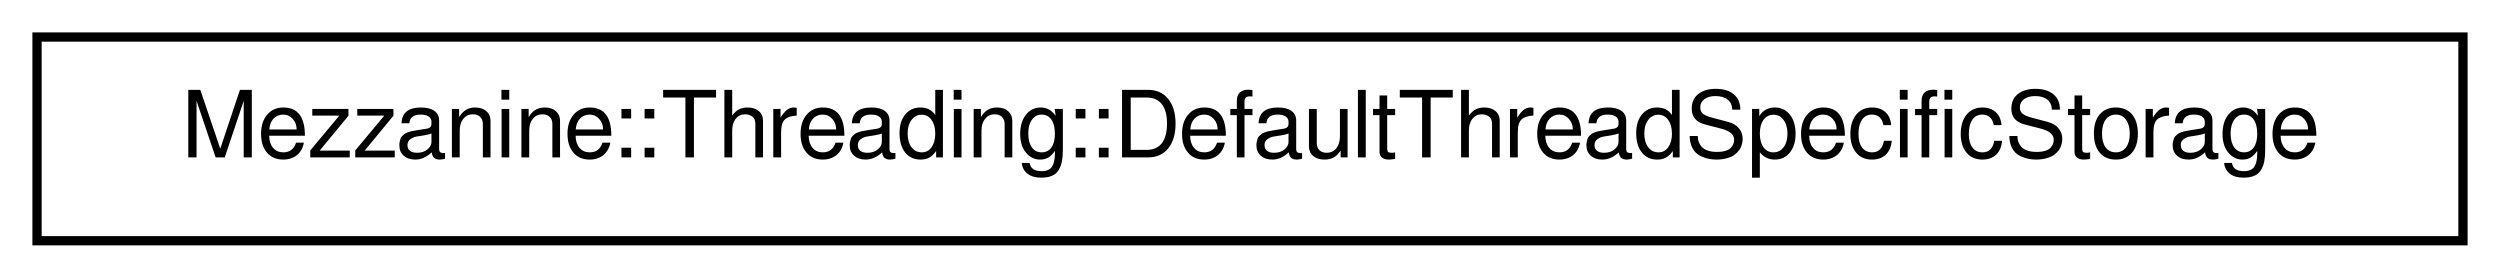
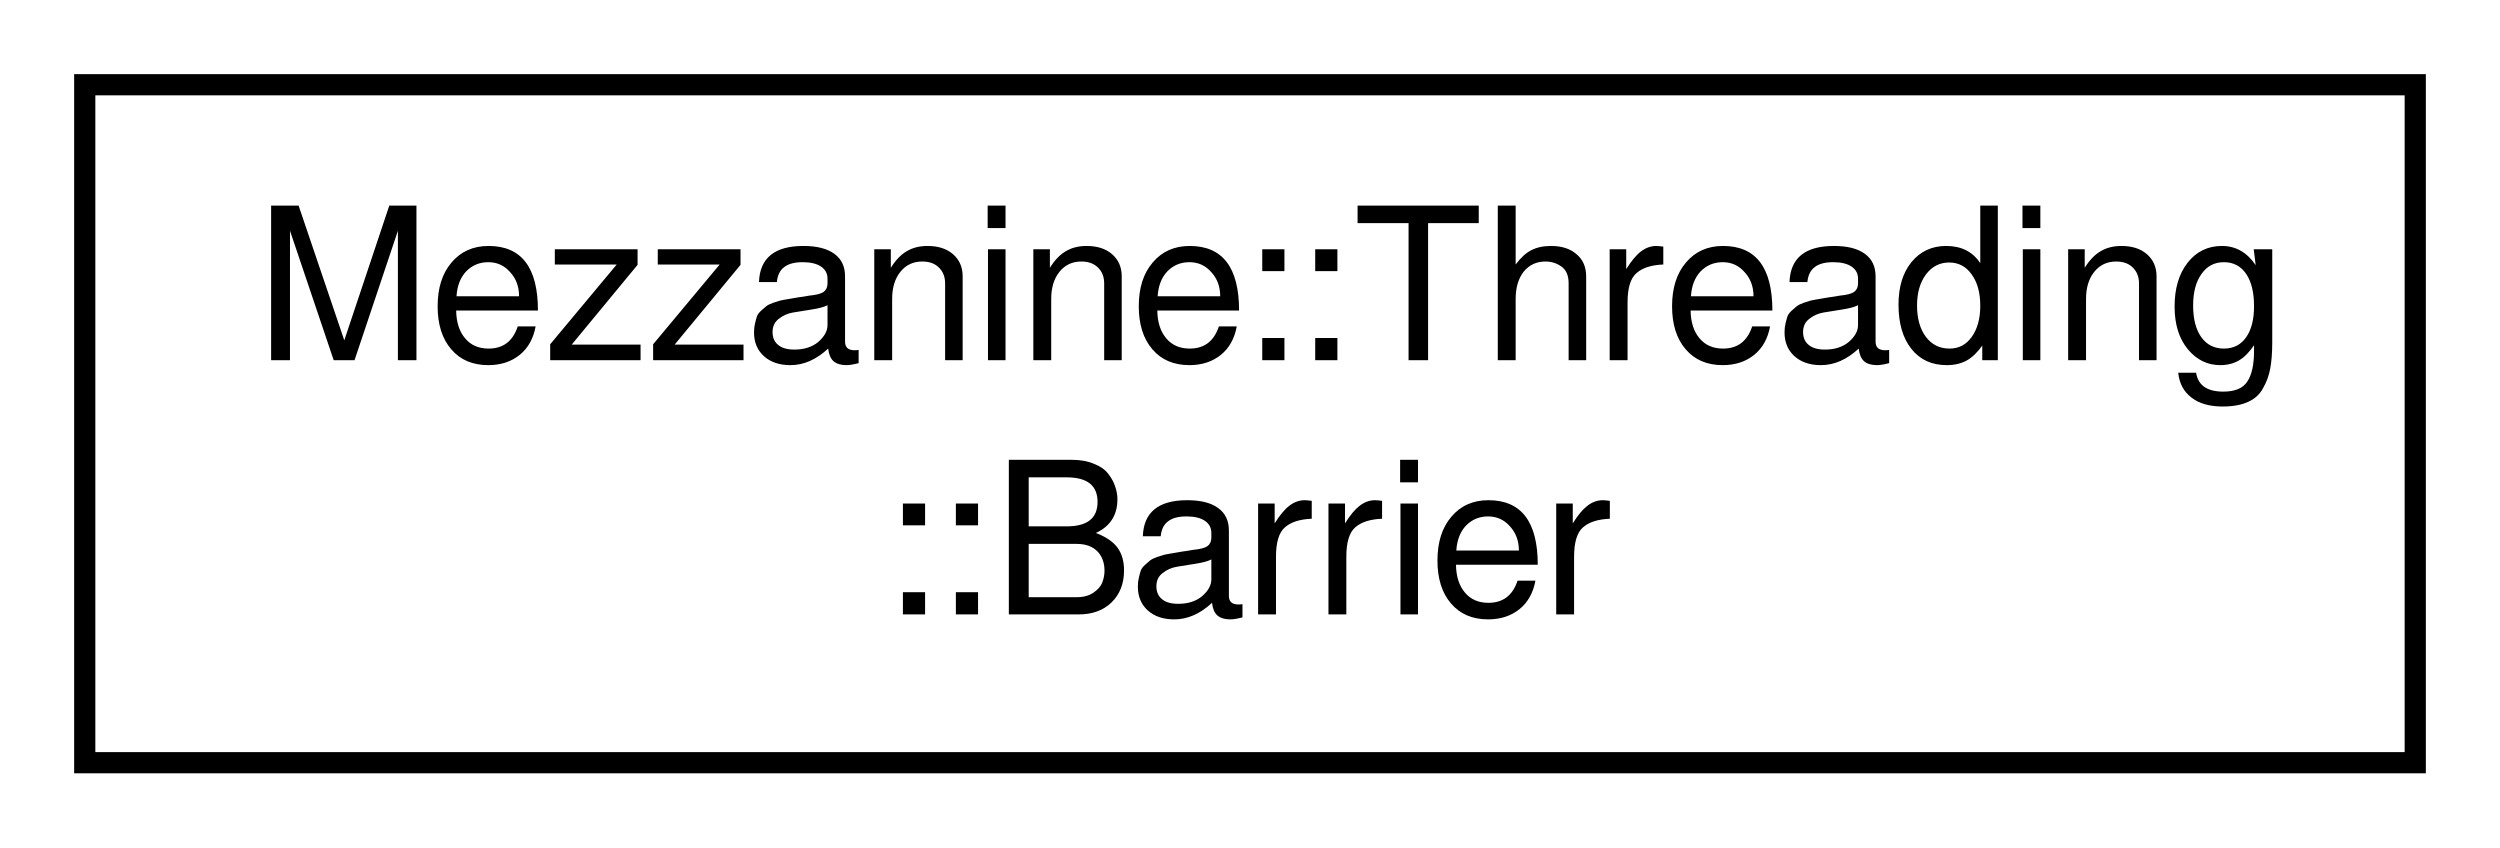
- <svg xmlns="http://www.w3.org/2000/svg" xmlns:xlink="http://www.w3.org/1999/xlink" width="270pt" height="30pt" viewBox="0.00 0.00 270.00 30.00">
-   <g id="graph1" class="graph" transform="scale(1 1) rotate(0) translate(4 26)">
-     <polygon fill="white" stroke="white" points="-4,5 -4,-26 267,-26 267,5 -4,5" />
+ <svg xmlns="http://www.w3.org/2000/svg" xmlns:xlink="http://www.w3.org/1999/xlink" width="118pt" height="40pt" viewBox="0.00 0.00 118.00 40.00">
+   <g id="graph1" class="graph" transform="scale(1 1) rotate(0) translate(4 36)">
+     <polygon fill="white" stroke="white" points="-4,5 -4,-36 115,-36 115,5 -4,5" />
    <g id="node1" class="node">
-       <a xlink:href="structMezzanine_1_1Threading_1_1DefaultThreadSpecificStorage.html" target="_top" xlink:title="Use this to change the default resource type.">
-         <polygon fill="white" stroke="black" points="0,-0 0,-22 262,-22 262,-0 0,-0" />
-         <text text-anchor="middle" x="131" y="-9" font-family="FreeSans" font-size="10.00">Mezzanine::Threading::DefaultThreadSpecificStorage</text>
+       <a xlink:href="classMezzanine_1_1Threading_1_1Barrier.html" target="_top" xlink:title="A synchronization primitive that causes a predefined number of threads to all wait before continuing...">
+         <polygon fill="white" stroke="black" points="0,-0 0,-32 110,-32 110,-0 0,-0" />
+         <text text-anchor="start" x="8" y="-19" font-family="FreeSans" font-size="10.00">Mezzanine::Threading</text>
+         <text text-anchor="middle" x="55" y="-7" font-family="FreeSans" font-size="10.00">::Barrier</text>
      </a>
    </g>
  </g>
</svg>
